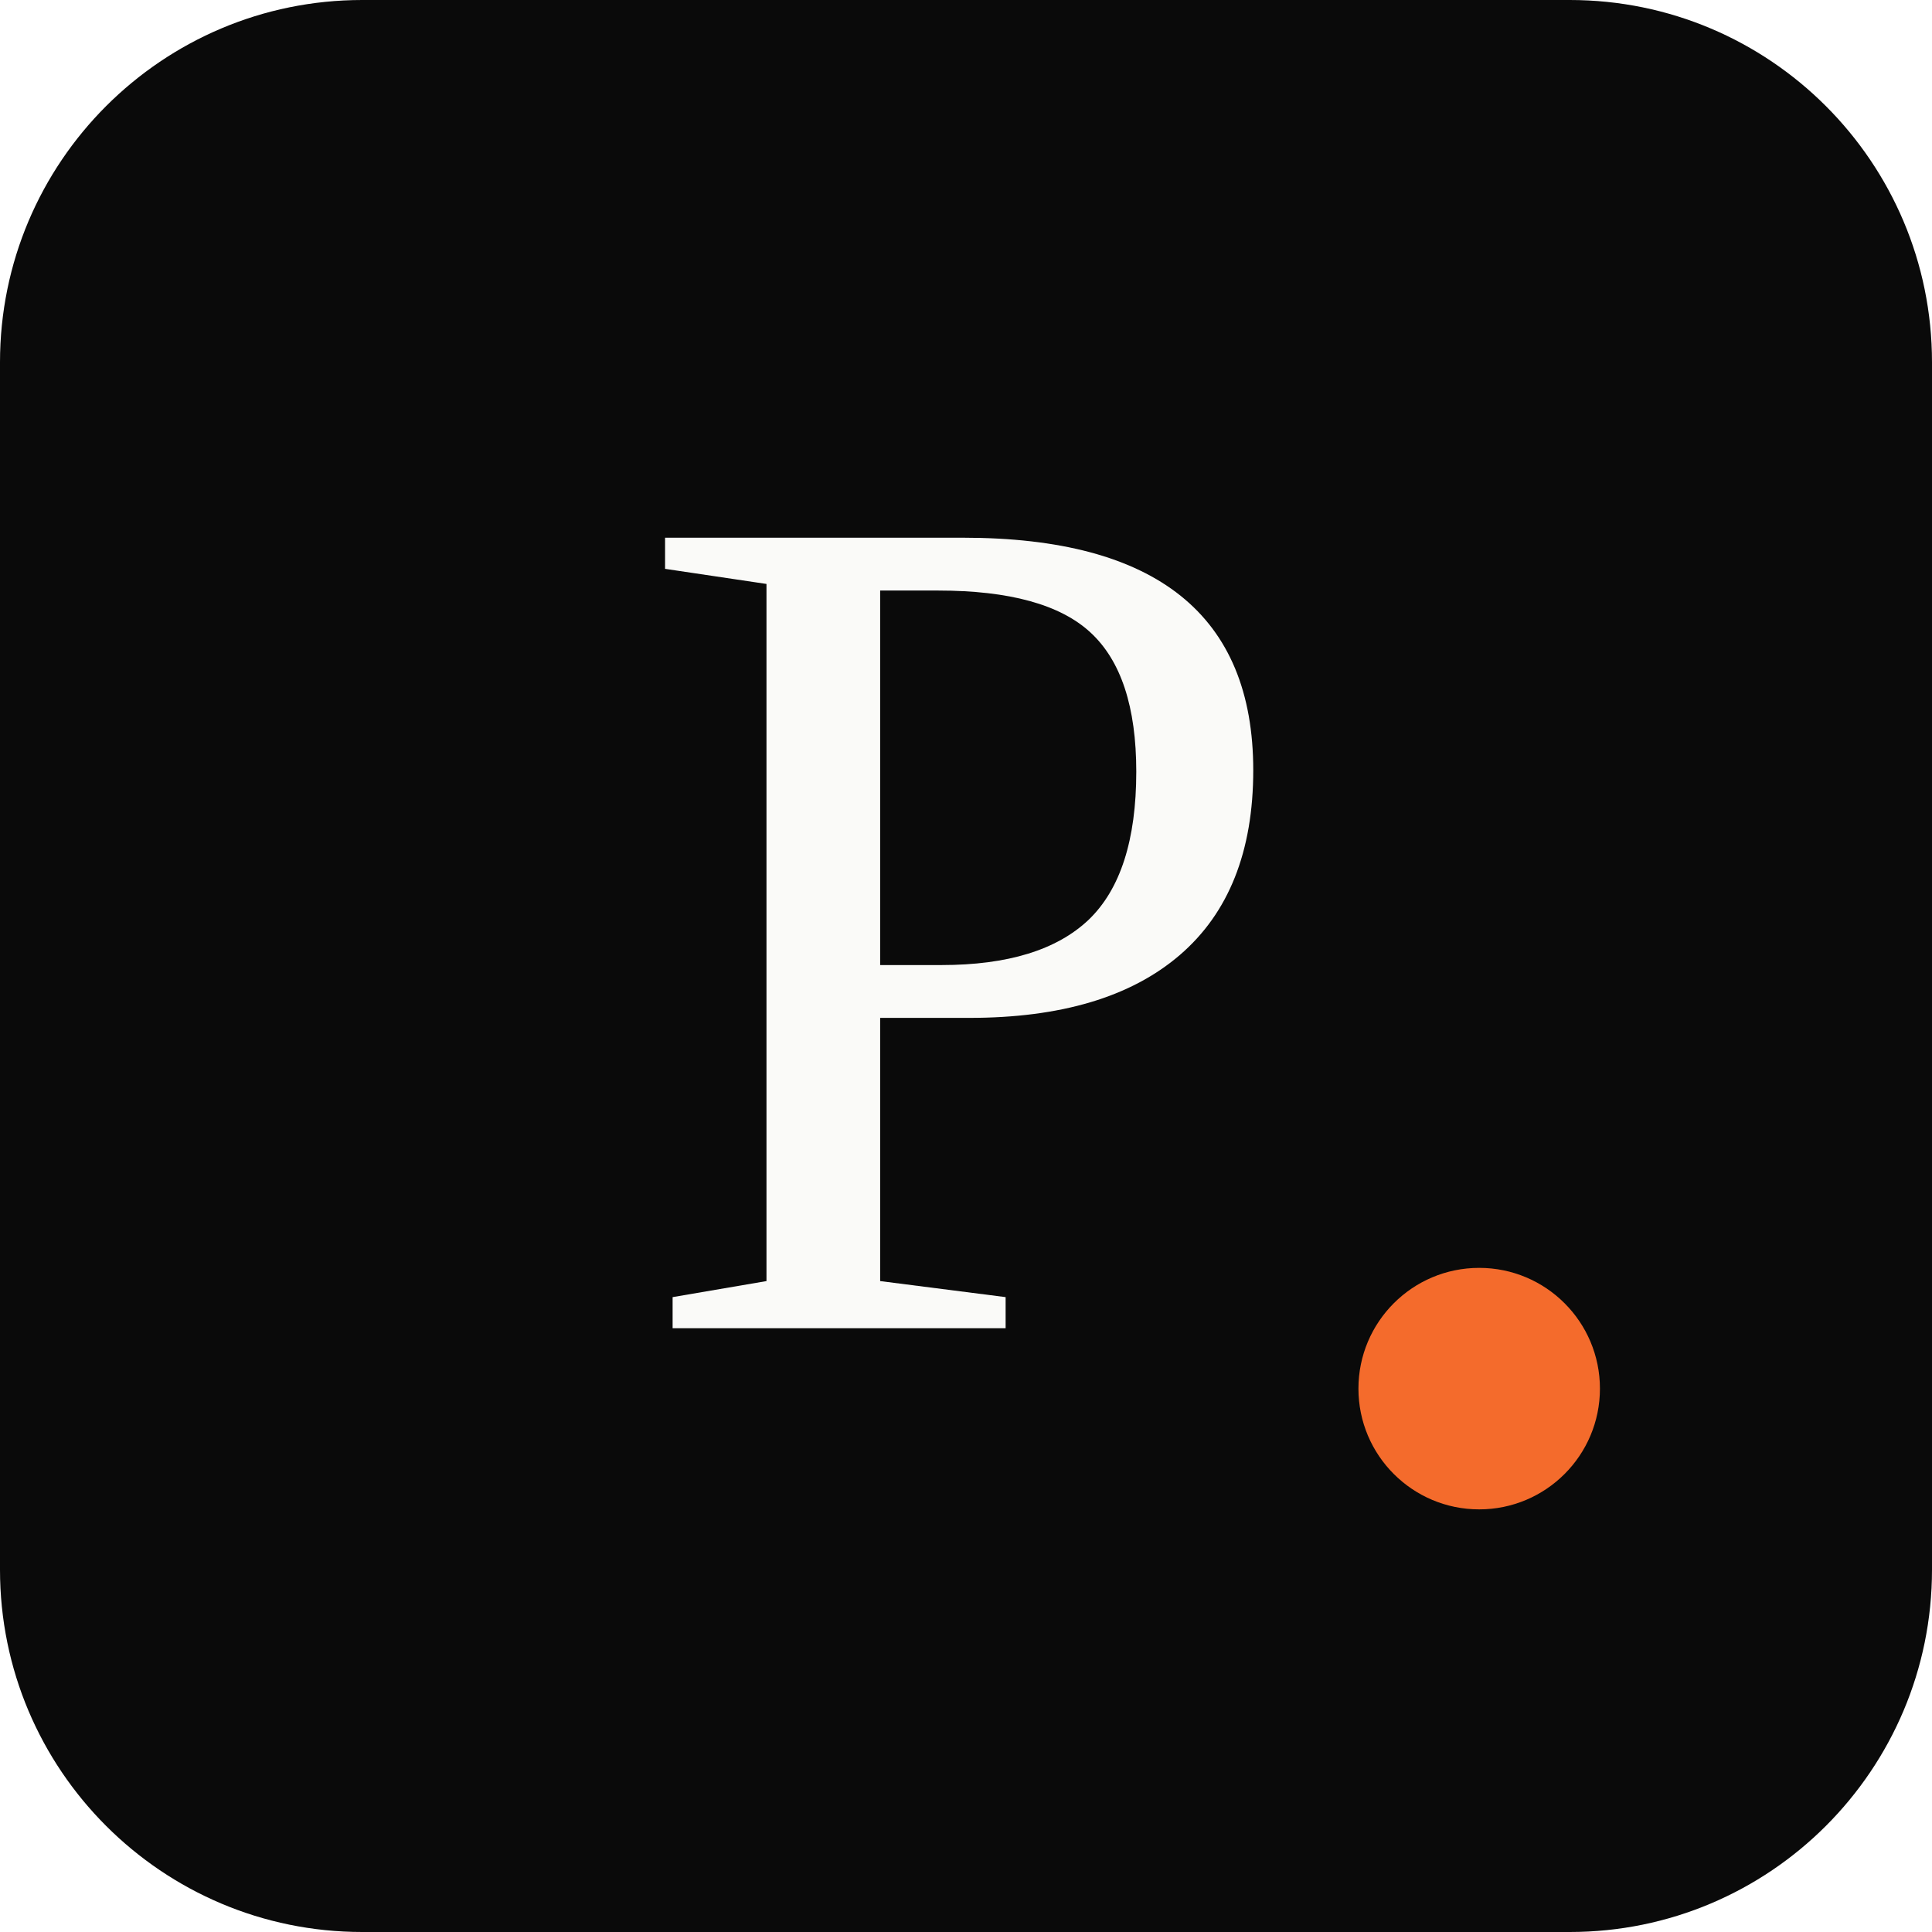
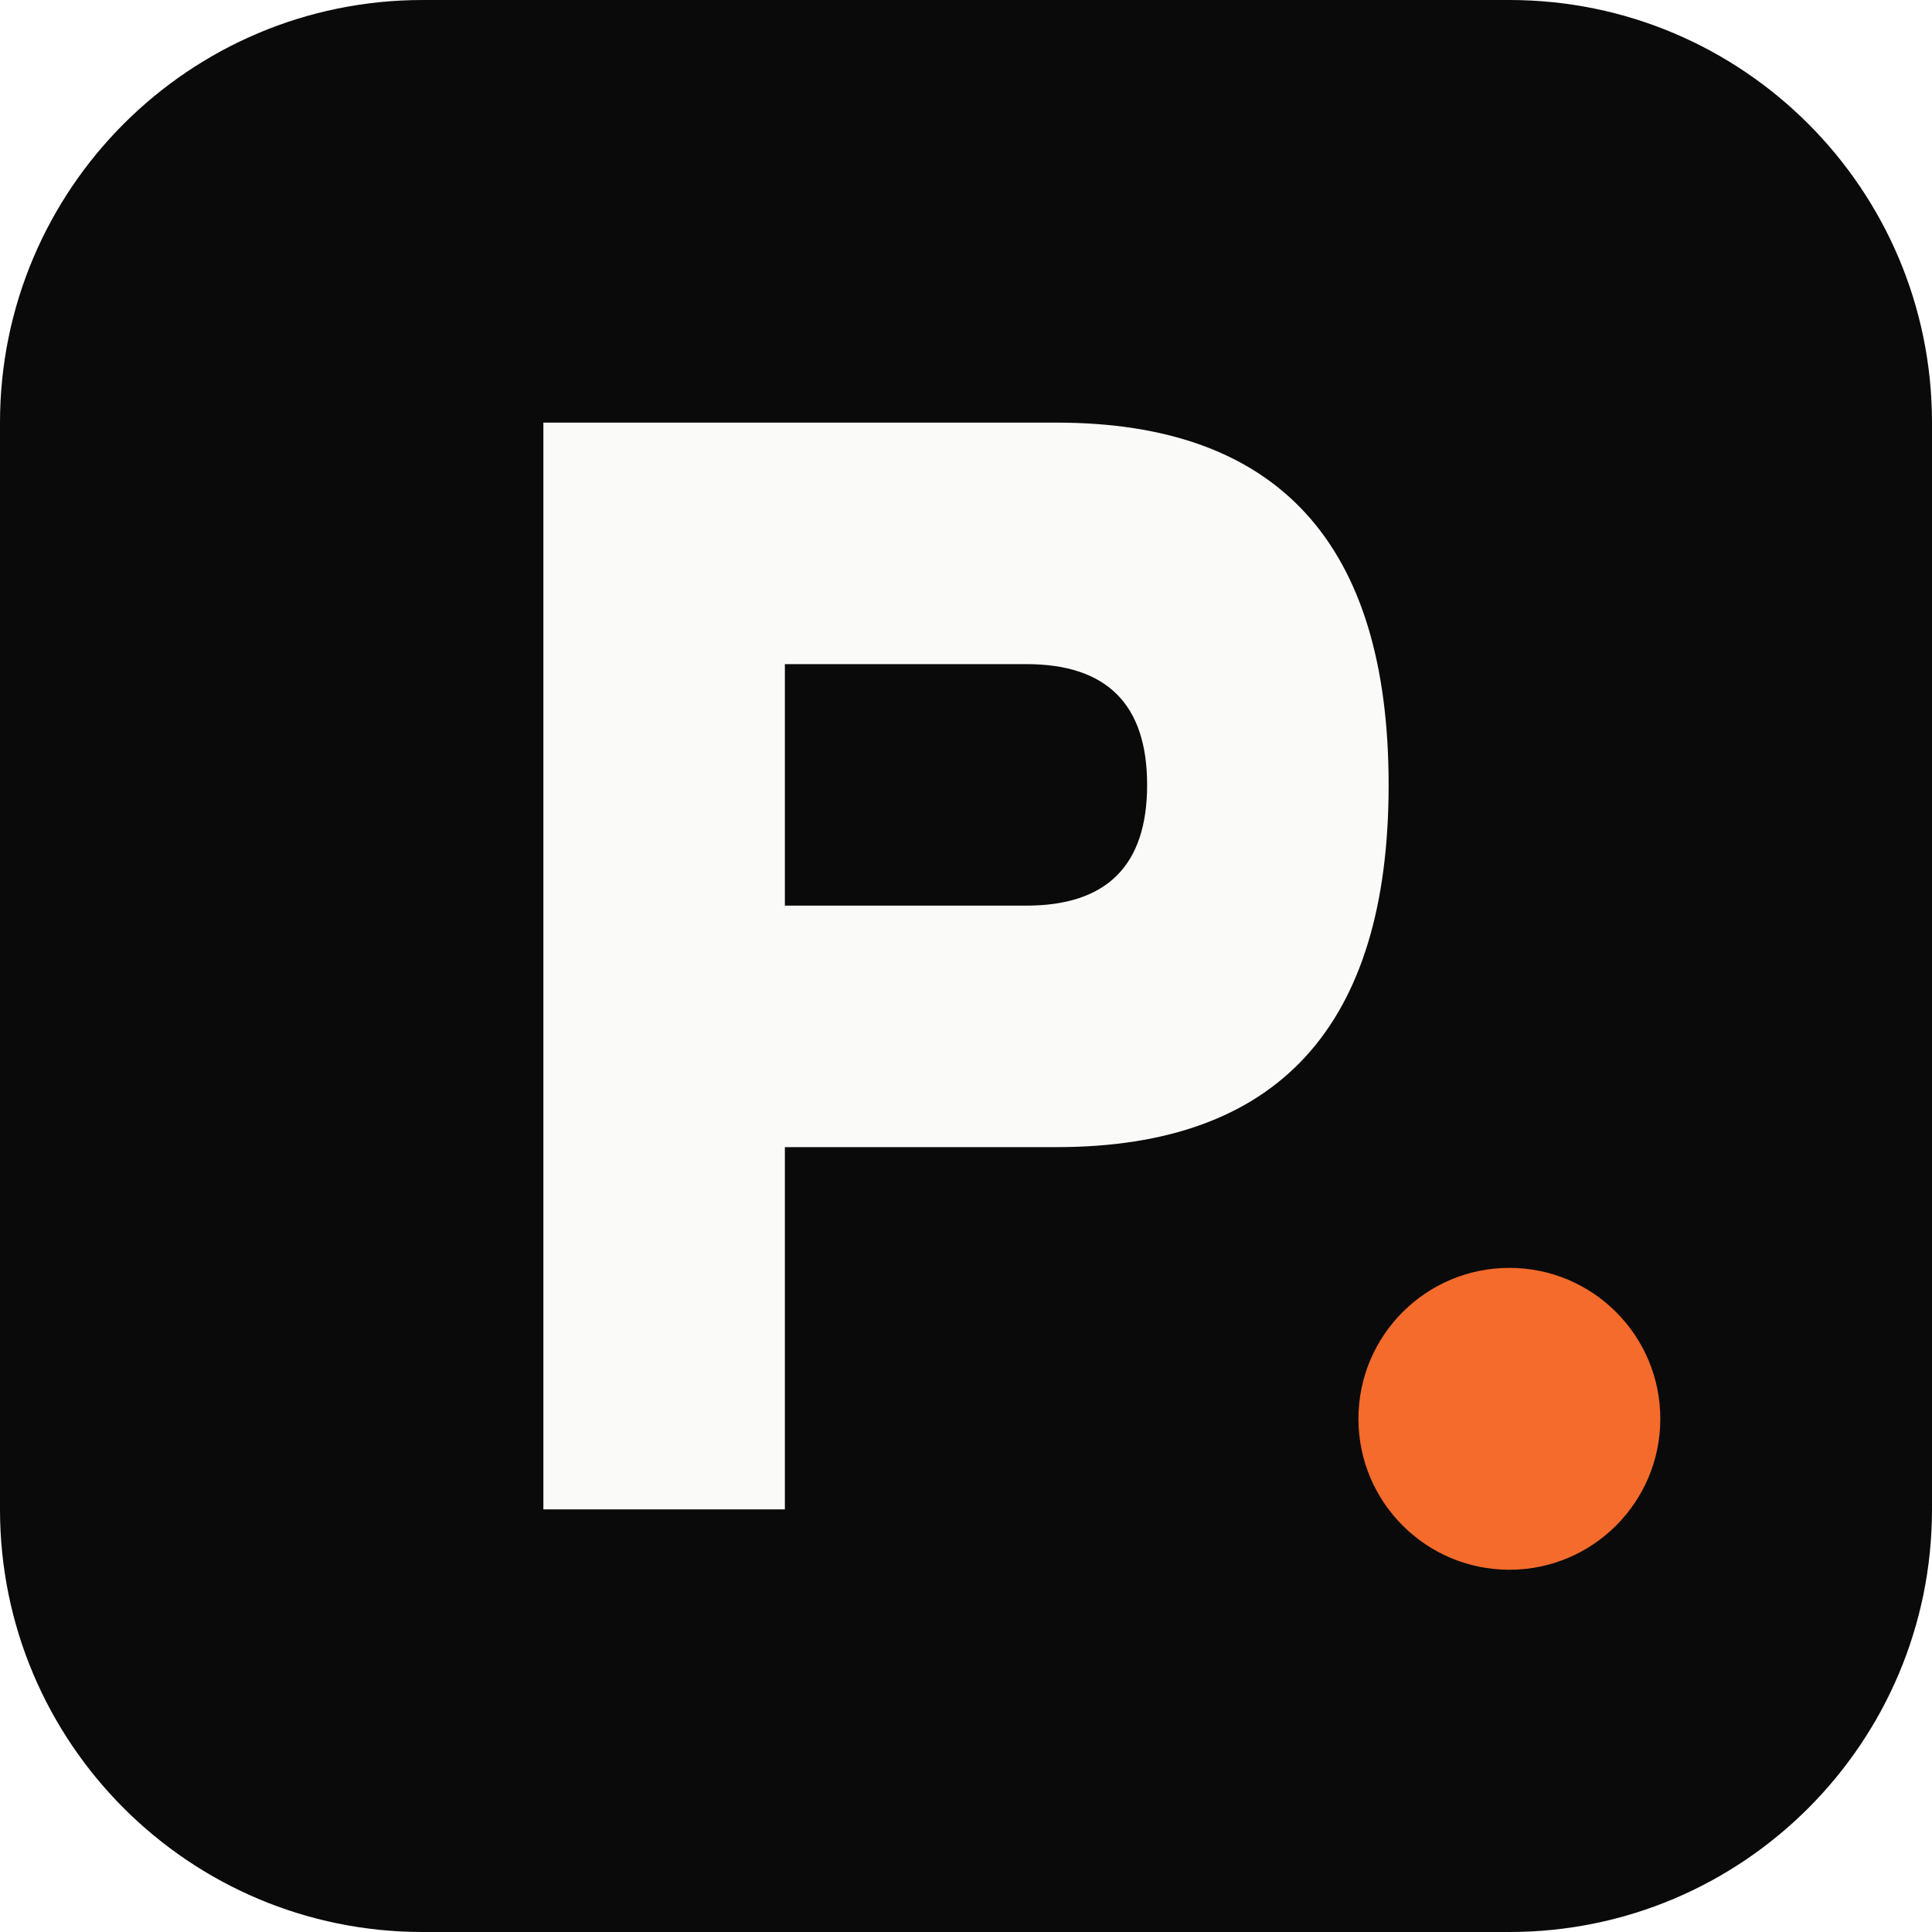
<svg xmlns="http://www.w3.org/2000/svg" width="64" height="64" viewBox="0 0 64 64">
-   <rect width="64" height="64" rx="12" fill="#0A0A0A" />
-   <text x="32" y="44" font-family="Georgia, 'Times New Roman', serif" font-size="40" font-weight="500" text-anchor="middle" fill="#FAFAF8" letter-spacing="-1">P</text>
-   <circle cx="49" cy="46" r="4" fill="#F46B2C" />
+   <rect width="64" height="64" rx="14" fill="#0A0A0A" />
+   <path d="M 18 14 L 18 50 L 26 50 L 26 38 L 35 38 Q 46 38 46 26 Q 46 14 35 14 Z M 26 22 L 34 22 Q 38 22 38 26 Q 38 30 34 30 L 26 30 Z" fill="#FAFAF8" />
+   <circle cx="50" cy="47" r="5" fill="#F46B2C" />
</svg>
